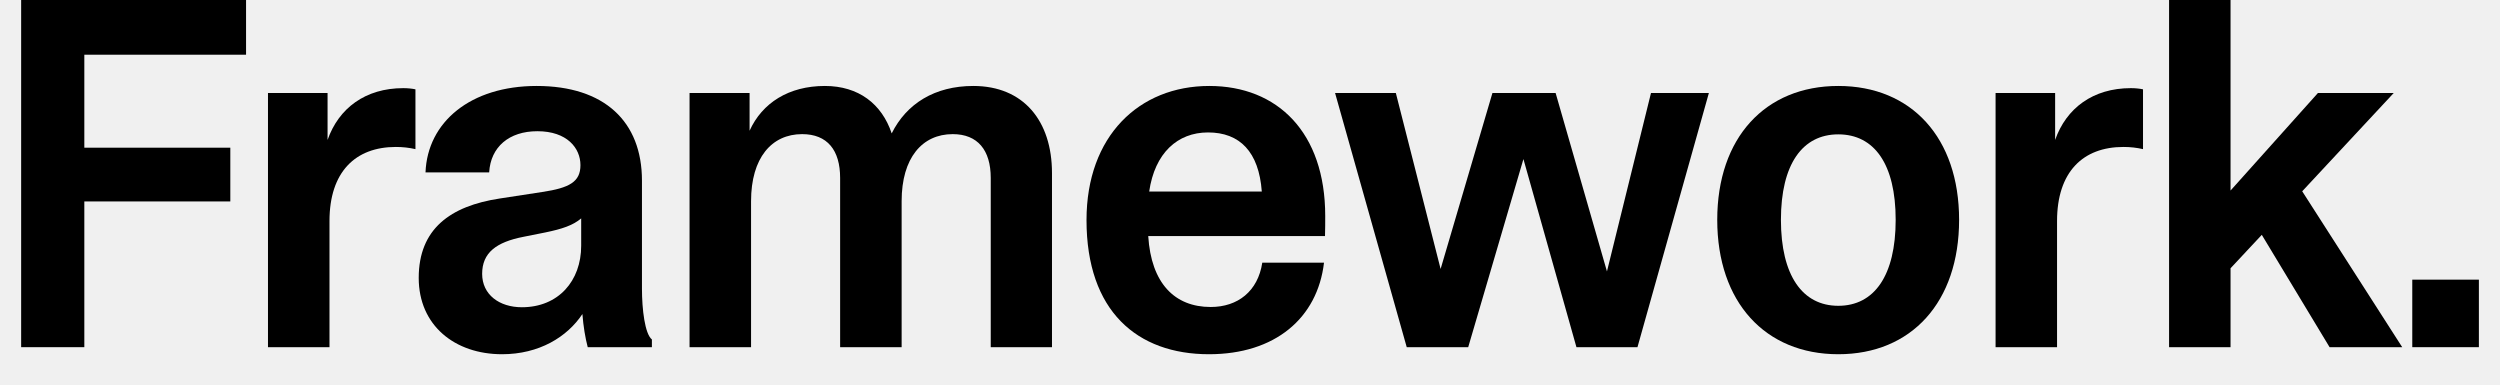
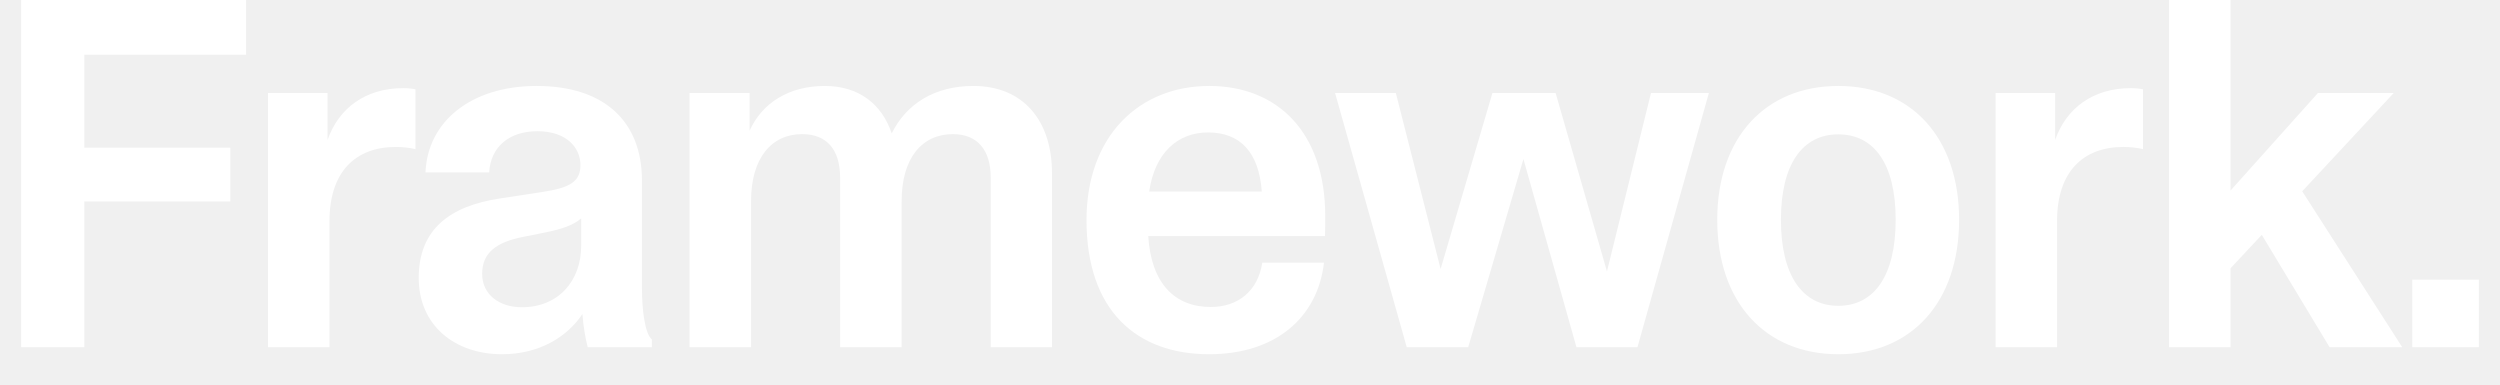
<svg xmlns="http://www.w3.org/2000/svg" width="78" height="12" viewBox="0 0 78 12" fill="none">
-   <path d="M75.263 10.832V8.725H77.341V10.832H75.263Z" fill="black" />
-   <path d="M67.675 10.832V0H69.593V5.945L72.32 2.901H74.685L71.829 5.968L74.949 10.832H72.683L70.568 7.327L69.593 8.37V10.832H67.675Z" fill="black" />
-   <path d="M62.262 10.832V2.901H64.12V4.366C64.468 3.377 65.299 2.75 66.484 2.75C66.62 2.75 66.764 2.765 66.862 2.787V4.653C66.666 4.608 66.469 4.585 66.25 4.585C64.989 4.585 64.18 5.363 64.18 6.897V10.832H62.262Z" fill="black" />
-   <path d="M57.355 11.052C55.074 11.052 53.578 9.427 53.578 6.859C53.578 4.298 55.074 2.682 57.355 2.682C59.636 2.682 61.124 4.298 61.124 6.859C61.124 9.427 59.636 11.052 57.355 11.052ZM55.565 6.859C55.565 8.596 56.237 9.541 57.355 9.541C58.473 9.541 59.145 8.604 59.145 6.859C59.145 5.114 58.473 4.192 57.355 4.192C56.237 4.192 55.565 5.122 55.565 6.859Z" fill="black" />
-   <path d="M43.89 10.832L41.654 2.901H43.55L44.947 8.392L46.564 2.901H48.535L50.137 8.468L51.511 2.901H53.317L51.089 10.832H49.185L47.531 4.963L45.808 10.832H43.89Z" fill="black" />
-   <path d="M37.721 11.052C35.478 11.052 33.899 9.707 33.899 6.867C33.899 4.245 35.538 2.682 37.729 2.682C39.859 2.682 41.347 4.132 41.347 6.738C41.347 6.942 41.347 7.139 41.34 7.365H35.825C35.916 8.838 36.649 9.578 37.774 9.578C38.62 9.578 39.247 9.087 39.383 8.196H41.309C41.105 9.926 39.783 11.052 37.721 11.052ZM35.855 5.975H39.368C39.277 4.736 38.681 4.132 37.691 4.132C36.739 4.132 36.029 4.774 35.855 5.975Z" fill="black" />
-   <path d="M21.514 10.832V2.901H23.387V4.079C23.78 3.21 24.611 2.682 25.736 2.682C26.787 2.682 27.512 3.241 27.821 4.162C28.282 3.233 29.166 2.682 30.367 2.682C31.931 2.682 32.822 3.769 32.822 5.401V10.832H30.911V5.552C30.911 4.683 30.503 4.185 29.725 4.185C28.773 4.185 28.131 4.925 28.131 6.277V10.832H26.212V5.552C26.212 4.683 25.812 4.185 25.026 4.185C24.075 4.185 23.433 4.925 23.433 6.277V10.832H21.514Z" fill="black" />
-   <path d="M15.663 11.052C14.19 11.052 13.064 10.153 13.064 8.672C13.064 7.139 14.054 6.428 15.587 6.194L16.917 5.99C17.77 5.862 18.11 5.673 18.11 5.152C18.11 4.623 17.695 4.094 16.766 4.094C15.882 4.094 15.308 4.585 15.262 5.378H13.276C13.336 3.807 14.681 2.682 16.743 2.682C18.858 2.682 20.029 3.792 20.029 5.635V9.004C20.029 9.654 20.12 10.417 20.339 10.591V10.832H18.337C18.261 10.545 18.201 10.183 18.171 9.798C17.695 10.515 16.819 11.052 15.663 11.052ZM15.043 8.544C15.043 9.193 15.58 9.586 16.282 9.586C17.423 9.586 18.133 8.763 18.133 7.667V6.814C17.876 7.033 17.529 7.146 17.015 7.252L16.335 7.388C15.482 7.554 15.043 7.886 15.043 8.544Z" fill="black" />
-   <path d="M8.361 10.832V2.901H10.22V4.366C10.567 3.377 11.398 2.75 12.584 2.75C12.72 2.75 12.864 2.765 12.962 2.787V4.653C12.765 4.608 12.569 4.585 12.35 4.585C11.088 4.585 10.28 5.363 10.28 6.897V10.832H8.361Z" fill="black" />
-   <path d="M0.66 10.832V0H7.677V1.707H2.631V4.608H7.186V6.285H2.631V10.832H0.66Z" fill="black" />
+   <path d="M75.263 10.832V8.725H77.341V10.832H75.263Z" fill="white" />
+   <path d="M67.675 10.832V0H69.593V5.945L72.32 2.901H74.685L71.829 5.968L74.949 10.832H72.683L70.568 7.327L69.593 8.37V10.832H67.675Z" fill="white" />
+   <path d="M62.262 10.832V2.901H64.12V4.366C64.468 3.377 65.299 2.75 66.484 2.75C66.62 2.75 66.764 2.765 66.862 2.787V4.653C66.666 4.608 66.469 4.585 66.25 4.585C64.989 4.585 64.18 5.363 64.18 6.897V10.832H62.262Z" fill="white" />
+   <path d="M57.355 11.052C55.074 11.052 53.578 9.427 53.578 6.859C53.578 4.298 55.074 2.682 57.355 2.682C59.636 2.682 61.124 4.298 61.124 6.859C61.124 9.427 59.636 11.052 57.355 11.052ZM55.565 6.859C55.565 8.596 56.237 9.541 57.355 9.541C58.473 9.541 59.145 8.604 59.145 6.859C59.145 5.114 58.473 4.192 57.355 4.192C56.237 4.192 55.565 5.122 55.565 6.859Z" fill="white" />
+   <path d="M43.89 10.832L41.654 2.901H43.55L44.947 8.392L46.564 2.901H48.535L50.137 8.468L51.511 2.901H53.317L51.089 10.832H49.185L47.531 4.963L45.808 10.832H43.89Z" fill="white" />
+   <path d="M37.721 11.052C35.478 11.052 33.899 9.707 33.899 6.867C33.899 4.245 35.538 2.682 37.729 2.682C39.859 2.682 41.347 4.132 41.347 6.738C41.347 6.942 41.347 7.139 41.34 7.365H35.825C35.916 8.838 36.649 9.578 37.774 9.578C38.62 9.578 39.247 9.087 39.383 8.196H41.309C41.105 9.926 39.783 11.052 37.721 11.052ZM35.855 5.975H39.368C39.277 4.736 38.681 4.132 37.691 4.132C36.739 4.132 36.029 4.774 35.855 5.975Z" fill="white" />
+   <path d="M21.514 10.832V2.901H23.387V4.079C23.78 3.21 24.611 2.682 25.736 2.682C26.787 2.682 27.512 3.241 27.821 4.162C28.282 3.233 29.166 2.682 30.367 2.682C31.931 2.682 32.822 3.769 32.822 5.401V10.832H30.911V5.552C30.911 4.683 30.503 4.185 29.725 4.185C28.773 4.185 28.131 4.925 28.131 6.277V10.832H26.212V5.552C26.212 4.683 25.812 4.185 25.026 4.185C24.075 4.185 23.433 4.925 23.433 6.277V10.832H21.514Z" fill="white" />
+   <path d="M15.663 11.052C14.19 11.052 13.064 10.153 13.064 8.672C13.064 7.139 14.054 6.428 15.587 6.194L16.917 5.99C17.77 5.862 18.11 5.673 18.11 5.152C18.11 4.623 17.695 4.094 16.766 4.094C15.882 4.094 15.308 4.585 15.262 5.378H13.276C13.336 3.807 14.681 2.682 16.743 2.682C18.858 2.682 20.029 3.792 20.029 5.635V9.004C20.029 9.654 20.12 10.417 20.339 10.591V10.832H18.337C18.261 10.545 18.201 10.183 18.171 9.798C17.695 10.515 16.819 11.052 15.663 11.052ZM15.043 8.544C15.043 9.193 15.58 9.586 16.282 9.586C17.423 9.586 18.133 8.763 18.133 7.667V6.814C17.876 7.033 17.529 7.146 17.015 7.252L16.335 7.388C15.482 7.554 15.043 7.886 15.043 8.544Z" fill="white" />
+   <path d="M8.361 10.832V2.901H10.22V4.366C10.567 3.377 11.398 2.75 12.584 2.75C12.72 2.75 12.864 2.765 12.962 2.787V4.653C12.765 4.608 12.569 4.585 12.35 4.585C11.088 4.585 10.28 5.363 10.28 6.897V10.832H8.361Z" fill="white" />
+   <path d="M0.66 10.832V0H7.677V1.707H2.631V4.608H7.186V6.285H2.631V10.832H0.66Z" fill="white" />
</svg>
